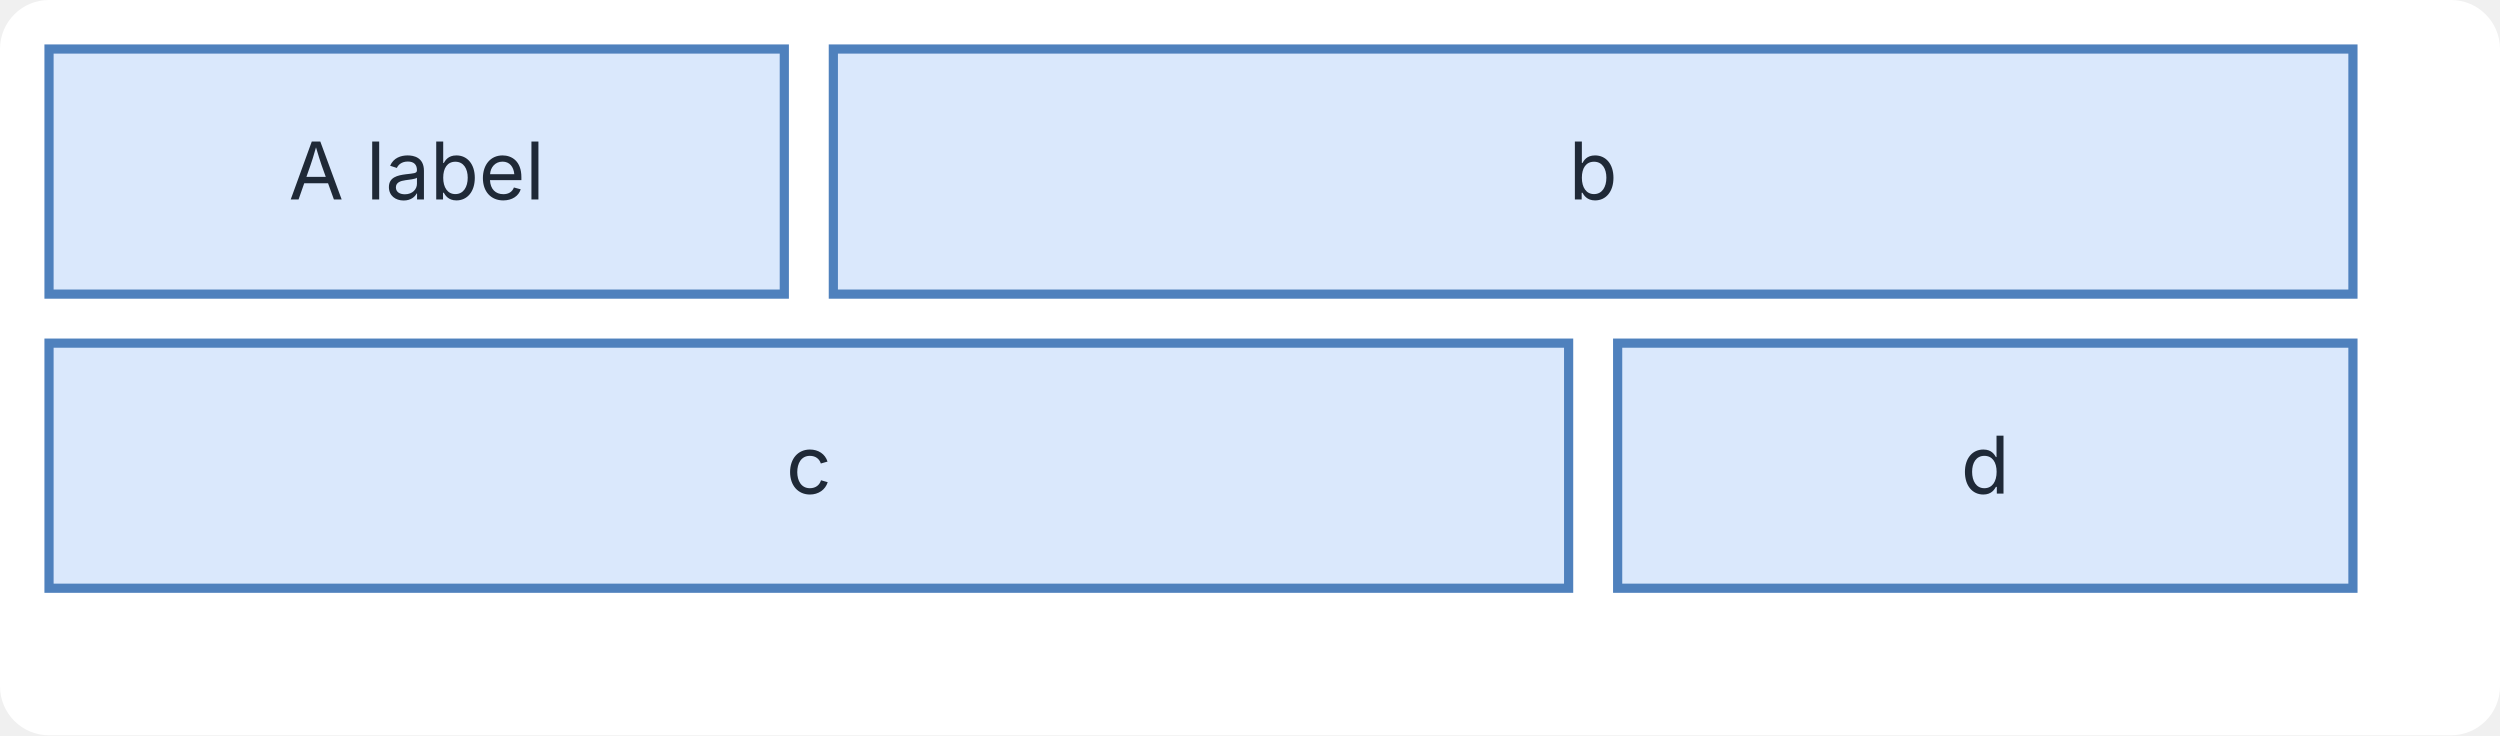
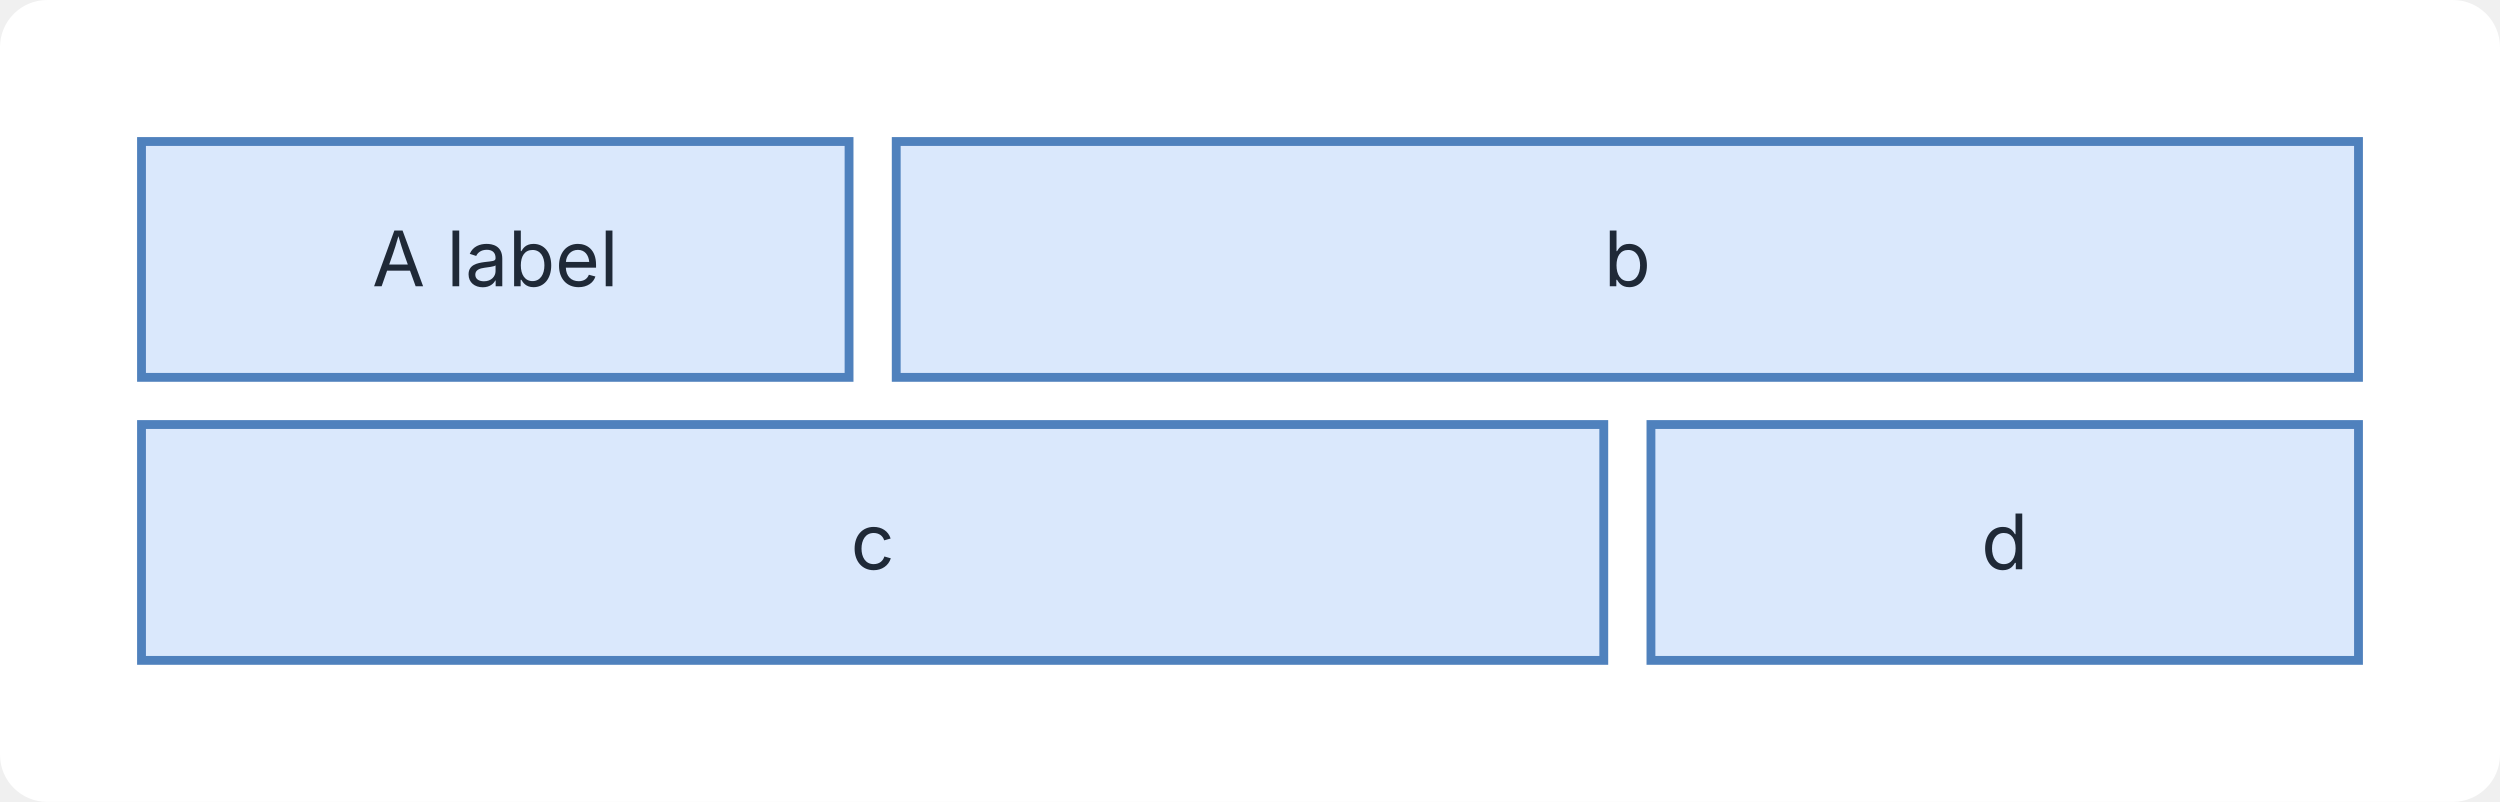
- <svg xmlns="http://www.w3.org/2000/svg" width="408.00" height="120.00" viewBox="0 0 408.00 120.00">
+ <svg xmlns="http://www.w3.org/2000/svg" width="424.00" height="136.00" viewBox="0 0 424.00 136.00">
  <defs>
    <marker id="arrowhead" markerWidth="10" markerHeight="7" refX="9" refY="3.5" orient="auto">
      <polygon points="0 0, 10 3.5, 0 7" fill="#555555" />
    </marker>
  </defs>
-   <rect width="408.00" height="120.00" fill="#FFFFFF" rx="8.00" ry="8.00" />
-   <g transform="translate(8.00,8.00)">
+   <rect width="424.00" height="136.00" fill="#FFFFFF" rx="8.00" ry="8.00" />
+   <g transform="translate(24.00,24.00)">
    <rect width="120.00" height="40.00" rx="0" ry="0" fill="#DAE8FC" stroke="#4F81BD" stroke-width="1.50" />
    <text x="60.00" y="24.55" text-anchor="middle" font-family="&quot;Segoe UI&quot;, Inter, Arial, sans-serif" font-size="13.00" fill="#1F2937">A label</text>
  </g>
-   <g transform="translate(136.00,8.00)">
+   <g transform="translate(152.00,24.00)">
    <rect width="248.00" height="40.00" rx="0" ry="0" fill="#DAE8FC" stroke="#4F81BD" stroke-width="1.50" />
    <text x="124.00" y="24.55" text-anchor="middle" font-family="&quot;Segoe UI&quot;, Inter, Arial, sans-serif" font-size="13.00" fill="#1F2937">b</text>
  </g>
-   <g transform="translate(8.00,56.00)">
+   <g transform="translate(24.00,72.00)">
    <rect width="248.00" height="40.00" rx="0" ry="0" fill="#DAE8FC" stroke="#4F81BD" stroke-width="1.50" />
    <text x="124.00" y="24.55" text-anchor="middle" font-family="&quot;Segoe UI&quot;, Inter, Arial, sans-serif" font-size="13.00" fill="#1F2937">c</text>
  </g>
-   <g transform="translate(264.00,56.00)">
+   <g transform="translate(280.00,72.00)">
    <rect width="120.00" height="40.00" rx="0" ry="0" fill="#DAE8FC" stroke="#4F81BD" stroke-width="1.50" />
    <text x="60.00" y="24.55" text-anchor="middle" font-family="&quot;Segoe UI&quot;, Inter, Arial, sans-serif" font-size="13.00" fill="#1F2937">d</text>
  </g>
</svg>
